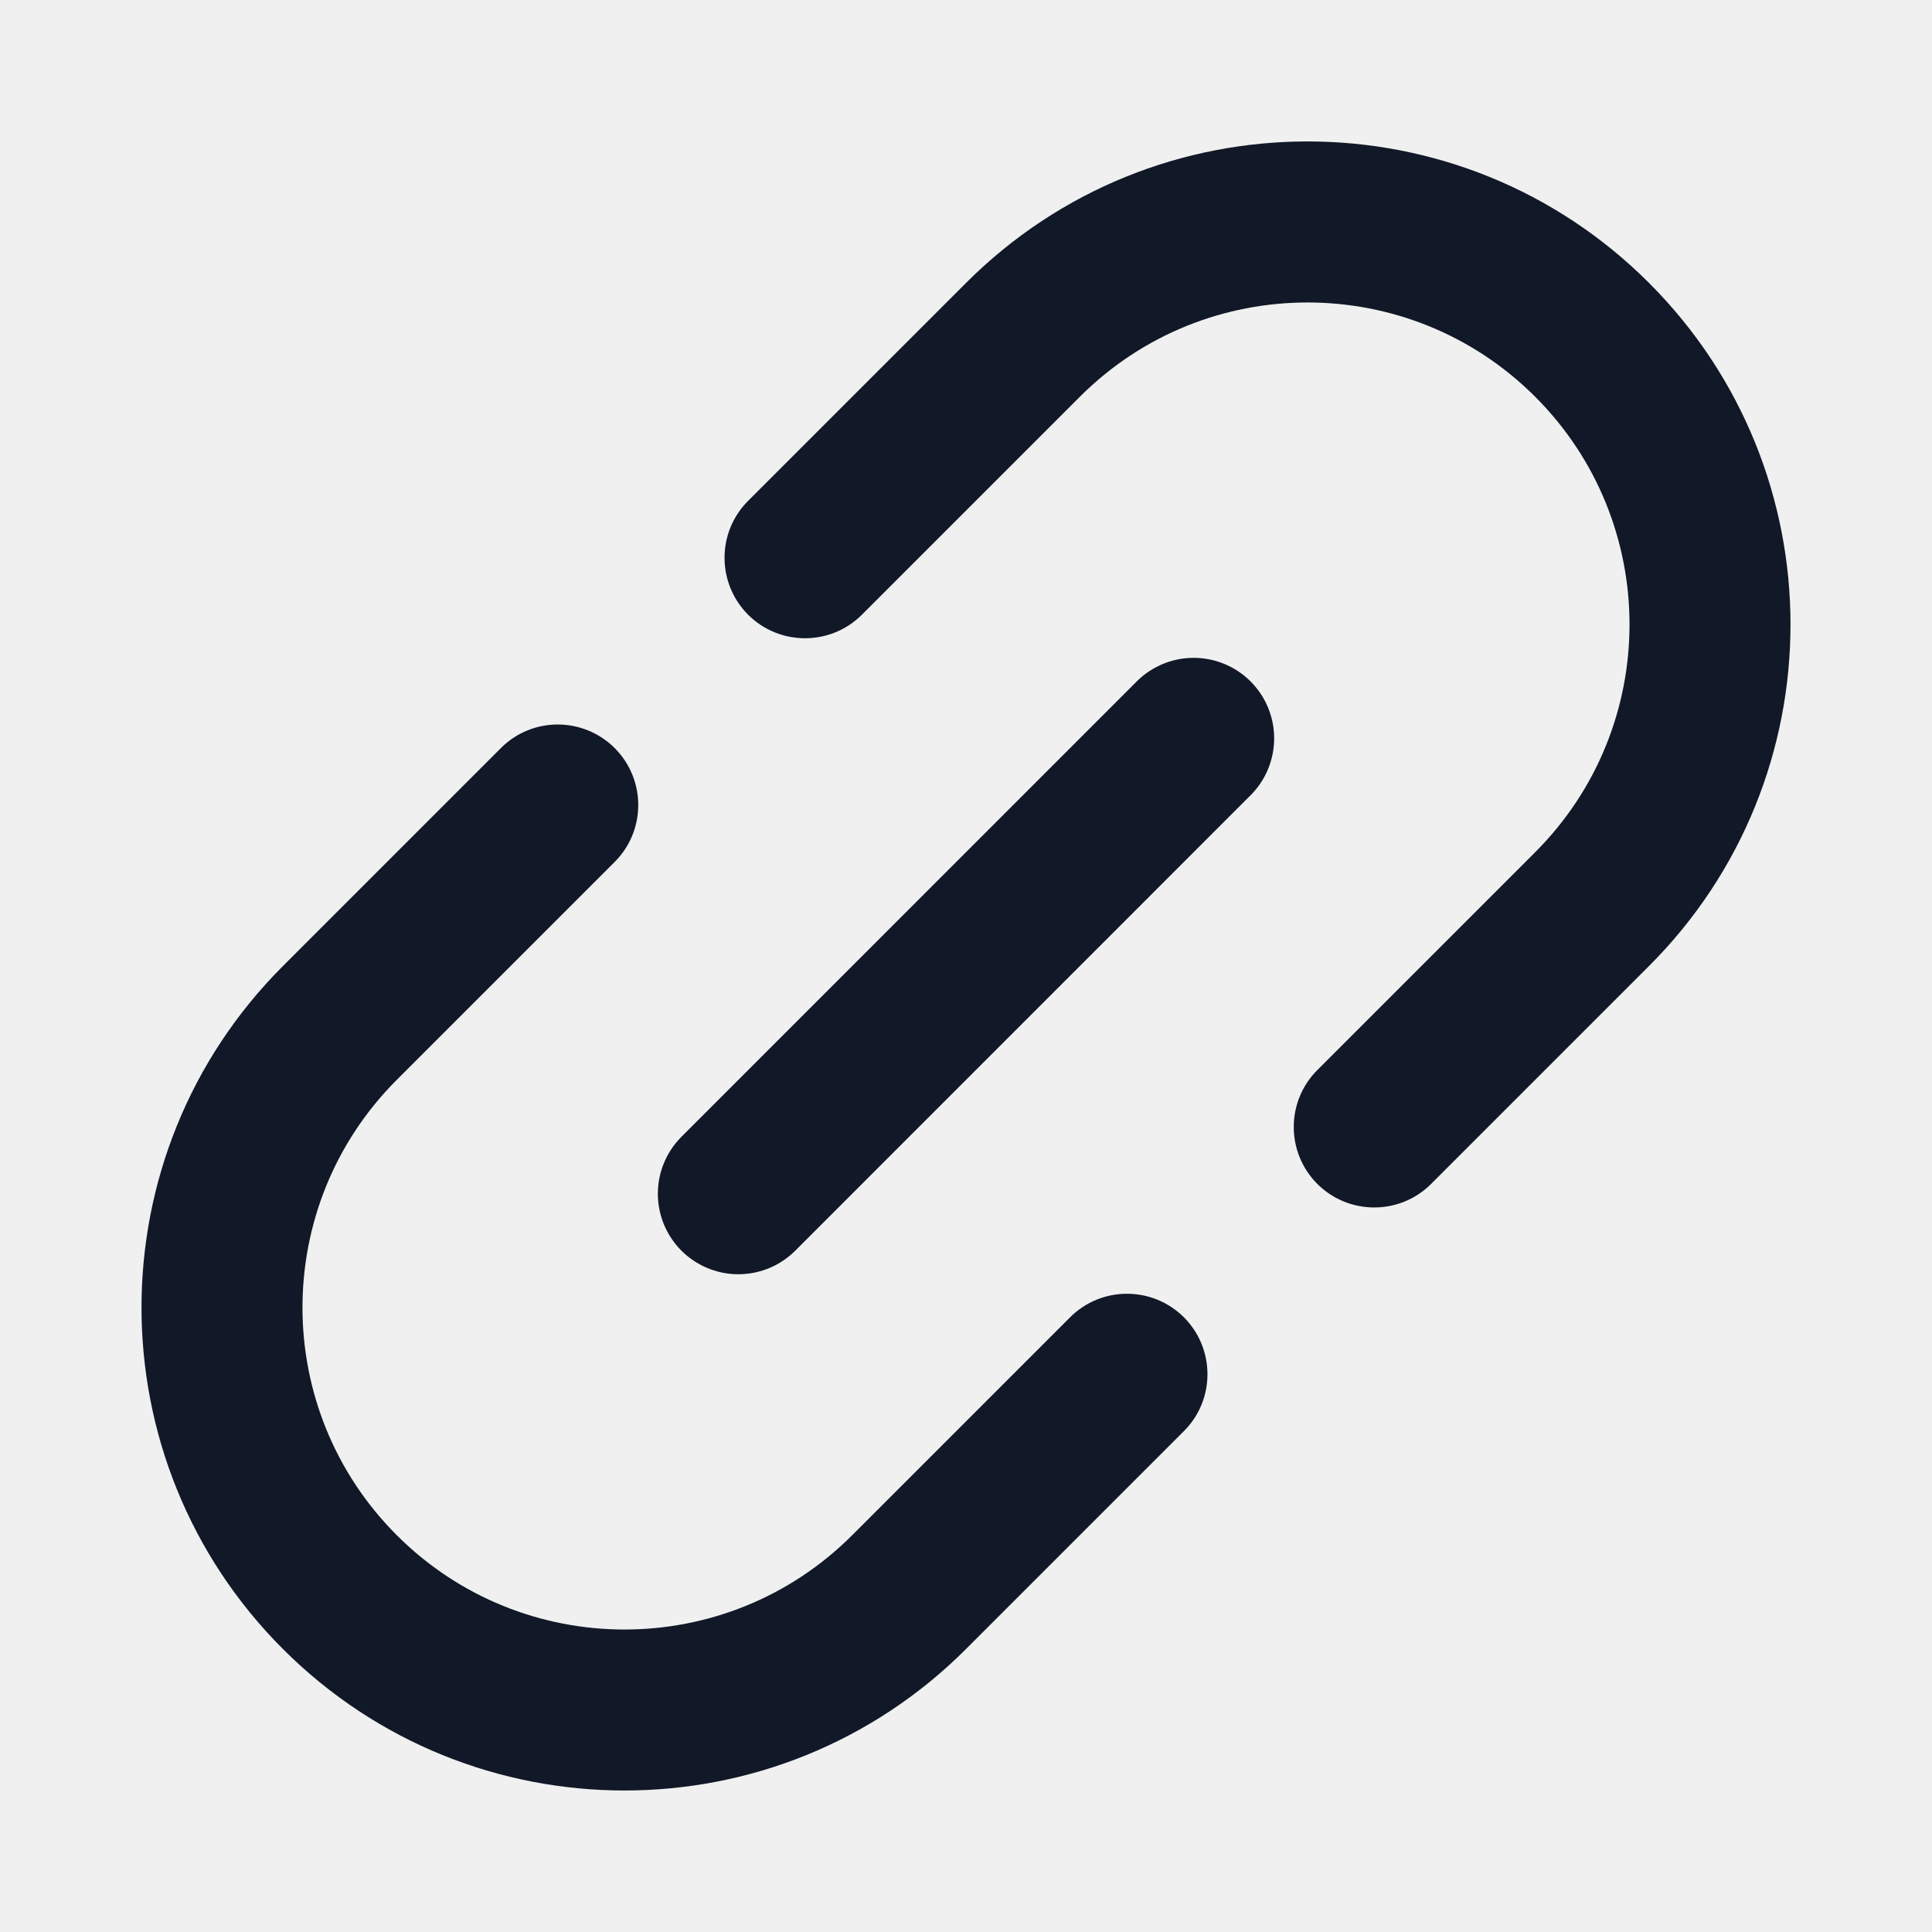
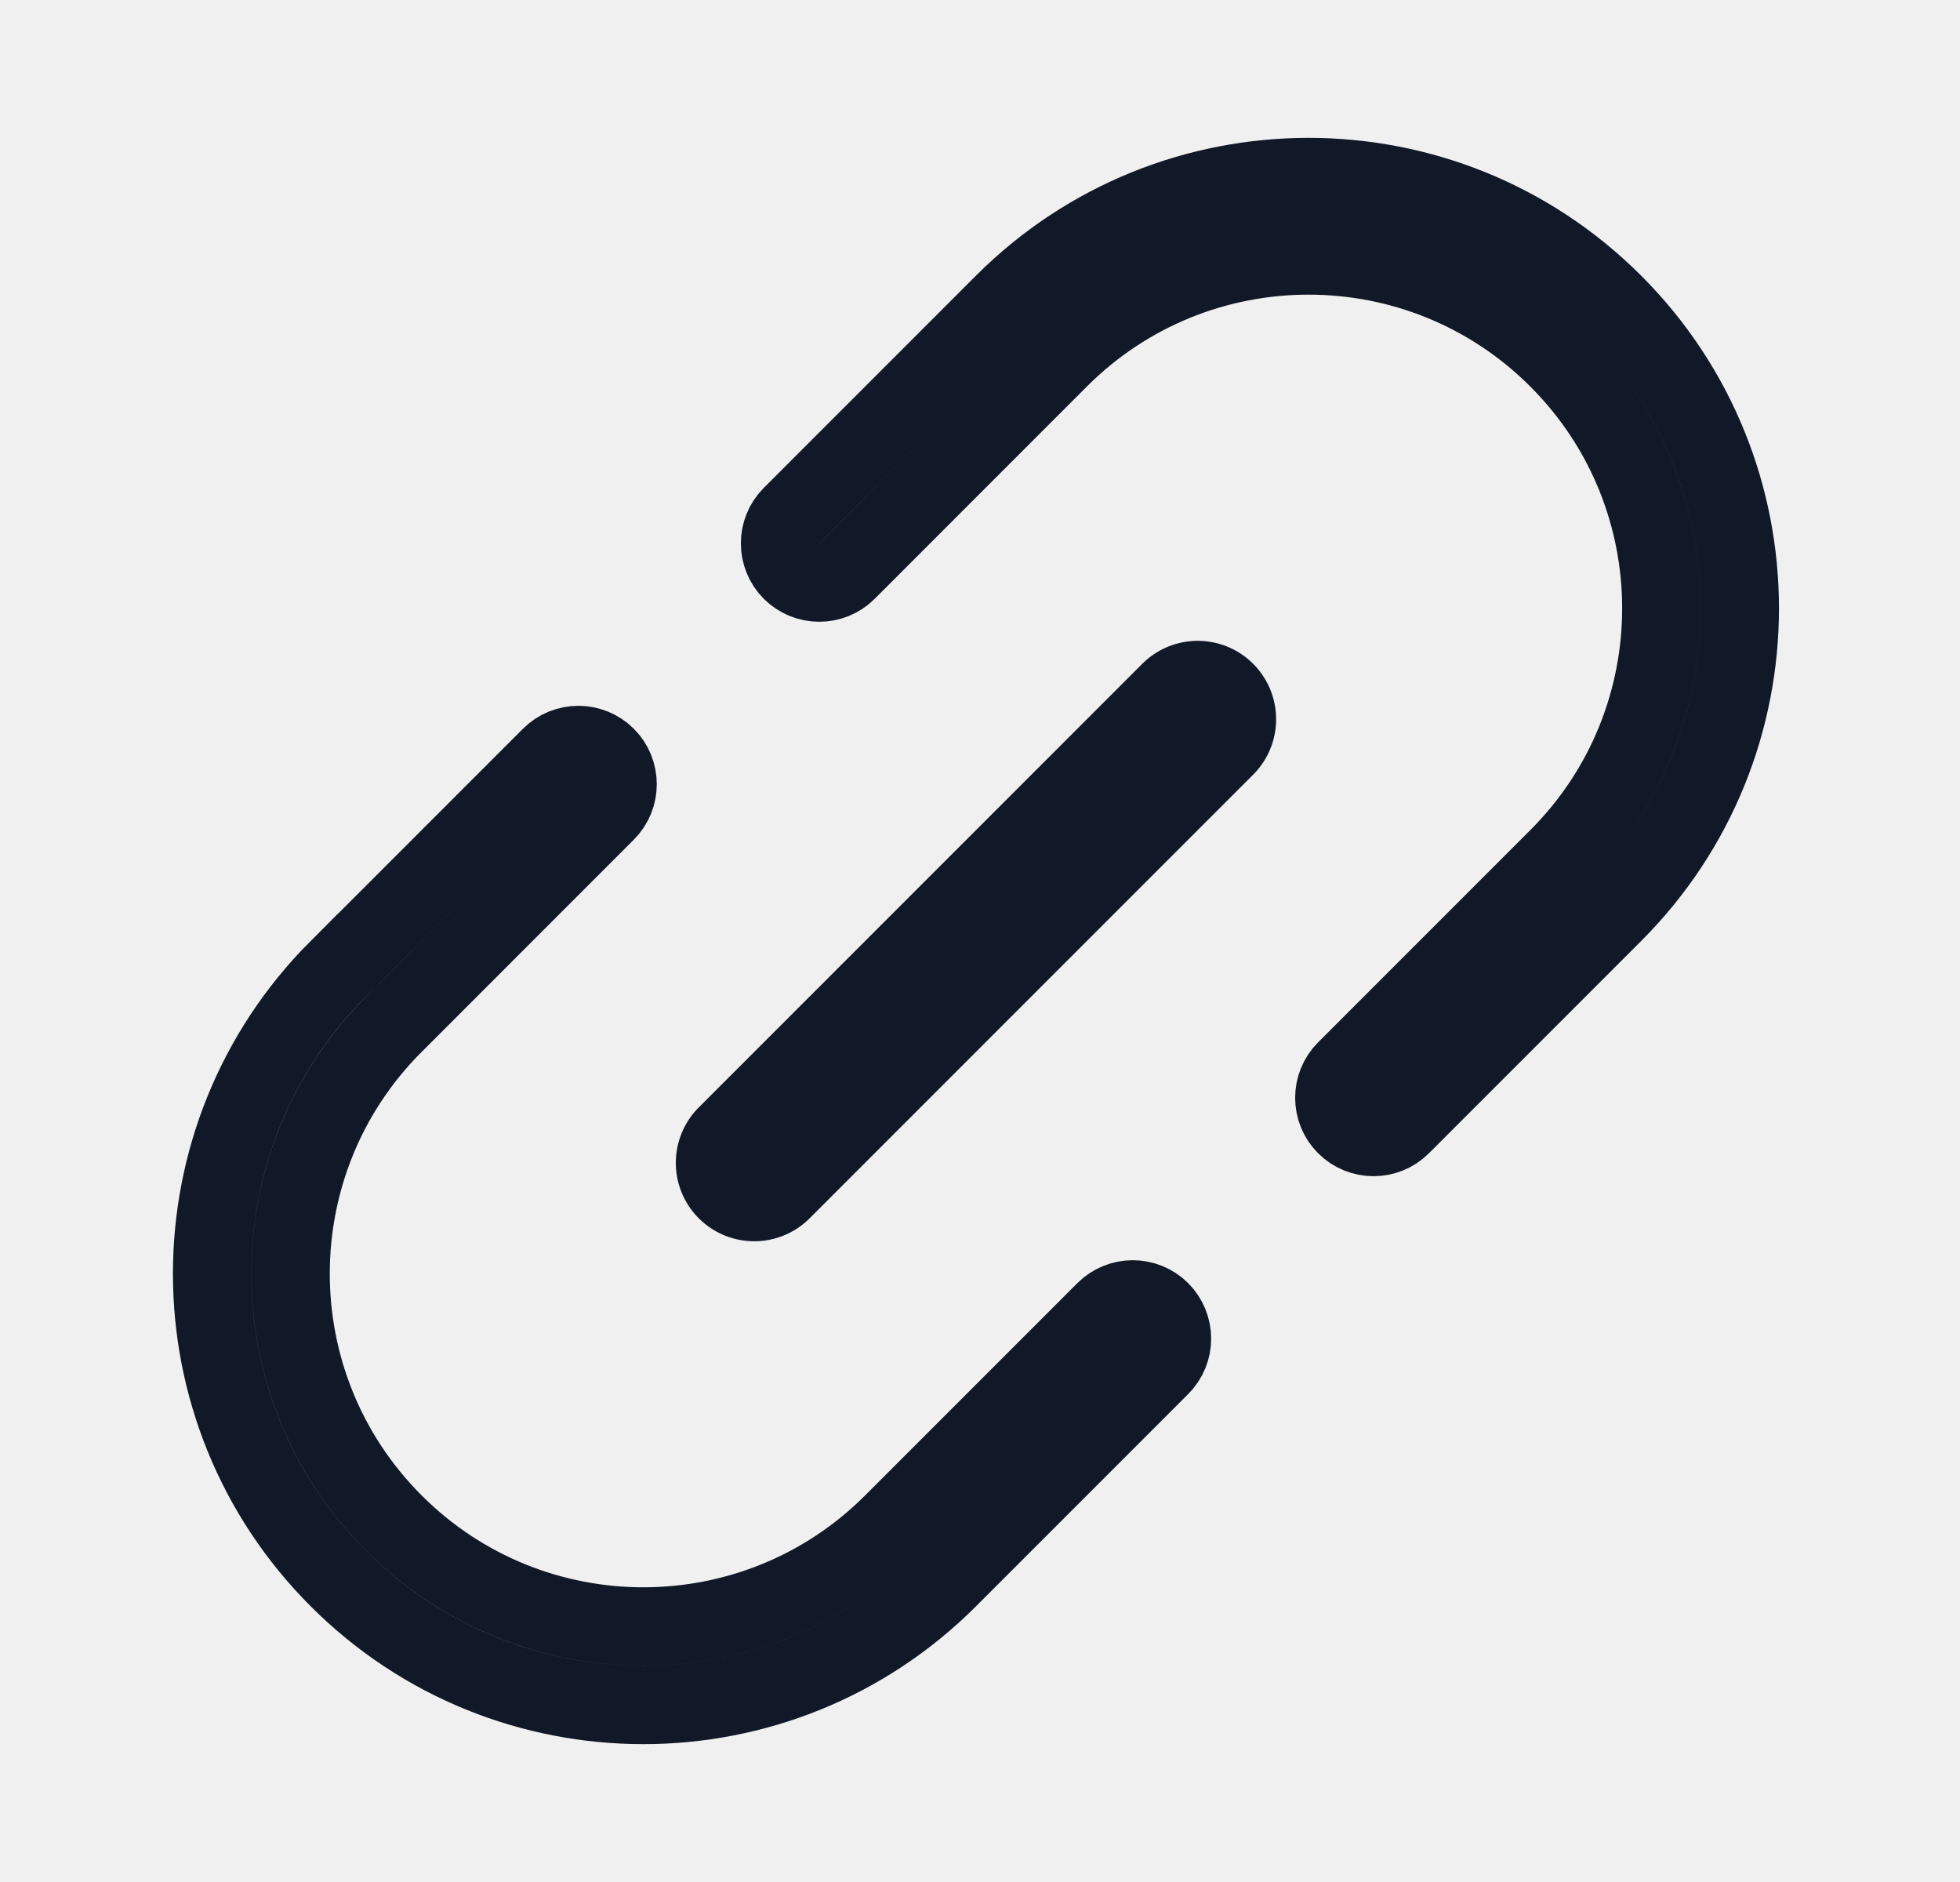
- <svg xmlns="http://www.w3.org/2000/svg" width="24" height="24" viewBox="0 0 24 24" fill="none">
-   <mask id="path-1-inside-1_2894_18181" fill="white">
-     <path d="M14.707 16.364C15.097 16.755 15.097 17.388 14.707 17.778L12 20.485C9.657 22.828 5.858 22.828 3.515 20.485C1.172 18.142 1.172 14.343 3.515 12L6.222 9.293C6.612 8.902 7.245 8.903 7.636 9.293C8.026 9.684 8.026 10.317 7.636 10.707L4.929 13.414C3.367 14.976 3.367 17.509 4.929 19.071C6.491 20.633 9.024 20.633 10.586 19.071L13.293 16.364C13.683 15.974 14.316 15.974 14.707 16.364ZM20.485 3.515C22.828 5.858 22.828 9.657 20.485 12L17.778 14.707C17.388 15.097 16.755 15.097 16.364 14.707C15.974 14.316 15.974 13.683 16.364 13.293L19.071 10.586C20.633 9.024 20.633 6.491 19.071 4.929C17.509 3.367 14.976 3.367 13.414 4.929L10.707 7.636C10.317 8.026 9.684 8.026 9.293 7.636C8.903 7.245 8.903 6.612 9.293 6.222L12 3.515C14.343 1.171 18.142 1.171 20.485 3.515Z" />
-   </mask>
-   <path d="M14.707 16.364L15.414 15.657L15.414 15.657L14.707 16.364ZM14.707 17.778L14 17.071L14.707 17.778ZM12 20.485L12.707 21.192L12.707 21.192L12 20.485ZM3.515 20.485L2.808 21.192L2.808 21.192L3.515 20.485ZM3.515 12L2.808 11.293L2.808 11.293L3.515 12ZM7.636 9.293L8.343 8.586L8.343 8.586L7.636 9.293ZM4.929 13.414L4.222 12.707L4.222 12.707L4.929 13.414ZM4.929 19.071L4.222 19.778L4.222 19.778L4.929 19.071ZM10.586 19.071L11.293 19.778L11.293 19.778L10.586 19.071ZM13.293 16.364L12.586 15.657L13.293 16.364ZM10.707 7.636L11.414 8.343L10.707 7.636ZM9.293 6.222L10 6.929L9.293 6.222ZM12 3.515L12.707 4.222L12 3.515ZM14.707 16.364L14 17.071L14 17.071L14.707 17.778L15.414 18.485C16.195 17.704 16.195 16.438 15.414 15.657L14.707 16.364ZM14.707 17.778L14 17.071L11.293 19.778L12 20.485L12.707 21.192L15.414 18.485L14.707 17.778ZM12 20.485L11.293 19.778C9.34 21.73 6.174 21.73 4.222 19.778L3.515 20.485L2.808 21.192C5.541 23.926 9.973 23.926 12.707 21.192L12 20.485ZM3.515 20.485L4.222 19.778C2.269 17.826 2.269 14.66 4.222 12.707L3.515 12L2.808 11.293C0.074 14.027 0.074 18.459 2.808 21.192L3.515 20.485ZM3.515 12L4.222 12.707L6.929 10L6.222 9.293L5.515 8.586L2.808 11.293L3.515 12ZM6.222 9.293L6.929 10L6.929 10L7.636 9.293L8.343 8.586C7.562 7.805 6.296 7.805 5.515 8.586L6.222 9.293ZM7.636 9.293L6.929 10L6.929 10L7.636 10.707L8.343 11.414C9.124 10.633 9.124 9.367 8.343 8.586L7.636 9.293ZM7.636 10.707L6.929 10L4.222 12.707L4.929 13.414L5.636 14.121L8.343 11.414L7.636 10.707ZM4.929 13.414L4.222 12.707C2.269 14.66 2.269 17.826 4.222 19.778L4.929 19.071L5.636 18.364C4.465 17.192 4.465 15.293 5.636 14.121L4.929 13.414ZM4.929 19.071L4.222 19.778C6.174 21.731 9.34 21.73 11.293 19.778L10.586 19.071L9.879 18.364C8.707 19.535 6.808 19.535 5.636 18.364L4.929 19.071ZM10.586 19.071L11.293 19.778L14 17.071L13.293 16.364L12.586 15.657L9.879 18.364L10.586 19.071ZM13.293 16.364L14 17.071L14 17.071L14.707 16.364L15.414 15.657C14.633 14.876 13.367 14.876 12.586 15.657L13.293 16.364ZM20.485 3.515L19.778 4.222C21.731 6.174 21.731 9.34 19.778 11.293L20.485 12L21.192 12.707C23.926 9.973 23.926 5.541 21.192 2.808L20.485 3.515ZM20.485 12L19.778 11.293L17.071 14L17.778 14.707L18.485 15.414L21.192 12.707L20.485 12ZM17.778 14.707L17.071 14L16.364 14.707L15.657 15.414C16.438 16.195 17.704 16.195 18.485 15.414L17.778 14.707ZM16.364 14.707L17.071 14L16.364 13.293L15.657 12.585C14.876 13.367 14.876 14.633 15.657 15.414L16.364 14.707ZM16.364 13.293L17.071 14L19.778 11.293L19.071 10.586L18.364 9.879L15.657 12.585L16.364 13.293ZM19.071 10.586L19.778 11.293C21.731 9.34 21.731 6.174 19.778 4.222L19.071 4.929L18.364 5.636C19.535 6.808 19.535 8.707 18.364 9.879L19.071 10.586ZM19.071 4.929L19.778 4.222C17.826 2.269 14.66 2.269 12.707 4.222L13.414 4.929L14.121 5.636C15.293 4.464 17.192 4.464 18.364 5.636L19.071 4.929ZM13.414 4.929L12.707 4.222L10 6.929L10.707 7.636L11.414 8.343L14.121 5.636L13.414 4.929ZM10.707 7.636L10 6.929L9.293 7.636L8.586 8.343C9.367 9.124 10.633 9.124 11.414 8.343L10.707 7.636ZM9.293 7.636L10 6.929L9.293 6.222L8.586 5.514C7.805 6.295 7.805 7.562 8.586 8.343L9.293 7.636ZM9.293 6.222L10 6.929L12.707 4.222L12 3.515L11.293 2.808L8.586 5.514L9.293 6.222ZM12 3.515L12.707 4.222C14.66 2.269 17.826 2.269 19.778 4.222L20.485 3.515L21.192 2.808C18.459 0.074 14.027 0.074 11.293 2.808L12 3.515Z" fill="#111827" mask="url(#path-1-inside-1_2894_18181)" />
-   <path d="M14.828 9.172L9.172 14.829" stroke="#111827" stroke-width="2" stroke-linecap="round" stroke-linejoin="round" />
+ <svg xmlns="http://www.w3.org/2000/svg" width="25" height="24" viewBox="0 0 25 24" fill="none">
+   <path d="M7.024 9.647C7.219 9.452 7.535 9.452 7.731 9.647C7.926 9.842 7.926 10.159 7.731 10.354L5.025 13.061H5.024C3.267 14.818 3.267 17.667 5.025 19.424C6.782 21.181 9.631 21.181 11.388 19.424L14.095 16.717C14.29 16.522 14.607 16.522 14.802 16.717C14.997 16.913 14.997 17.229 14.802 17.424L12.095 20.131C9.947 22.279 6.464 22.279 4.317 20.131C2.169 17.984 2.169 14.501 4.316 12.353L4.317 12.354L7.024 9.647ZM12.802 3.869C14.95 1.721 18.432 1.721 20.58 3.869C22.728 6.017 22.728 9.498 20.58 11.646L17.873 14.353C17.678 14.548 17.361 14.548 17.166 14.353C16.971 14.158 16.971 13.841 17.166 13.646L19.873 10.939C21.63 9.182 21.63 6.333 19.873 4.576C18.116 2.818 15.266 2.818 13.509 4.576L10.803 7.283C10.608 7.478 10.291 7.477 10.096 7.283C9.901 7.087 9.901 6.77 10.096 6.575L12.802 3.869Z" stroke="#111827" />
+   <path d="M15.277 9.172L9.62 14.829" stroke="#111827" stroke-width="2" stroke-linecap="round" stroke-linejoin="round" />
</svg>
